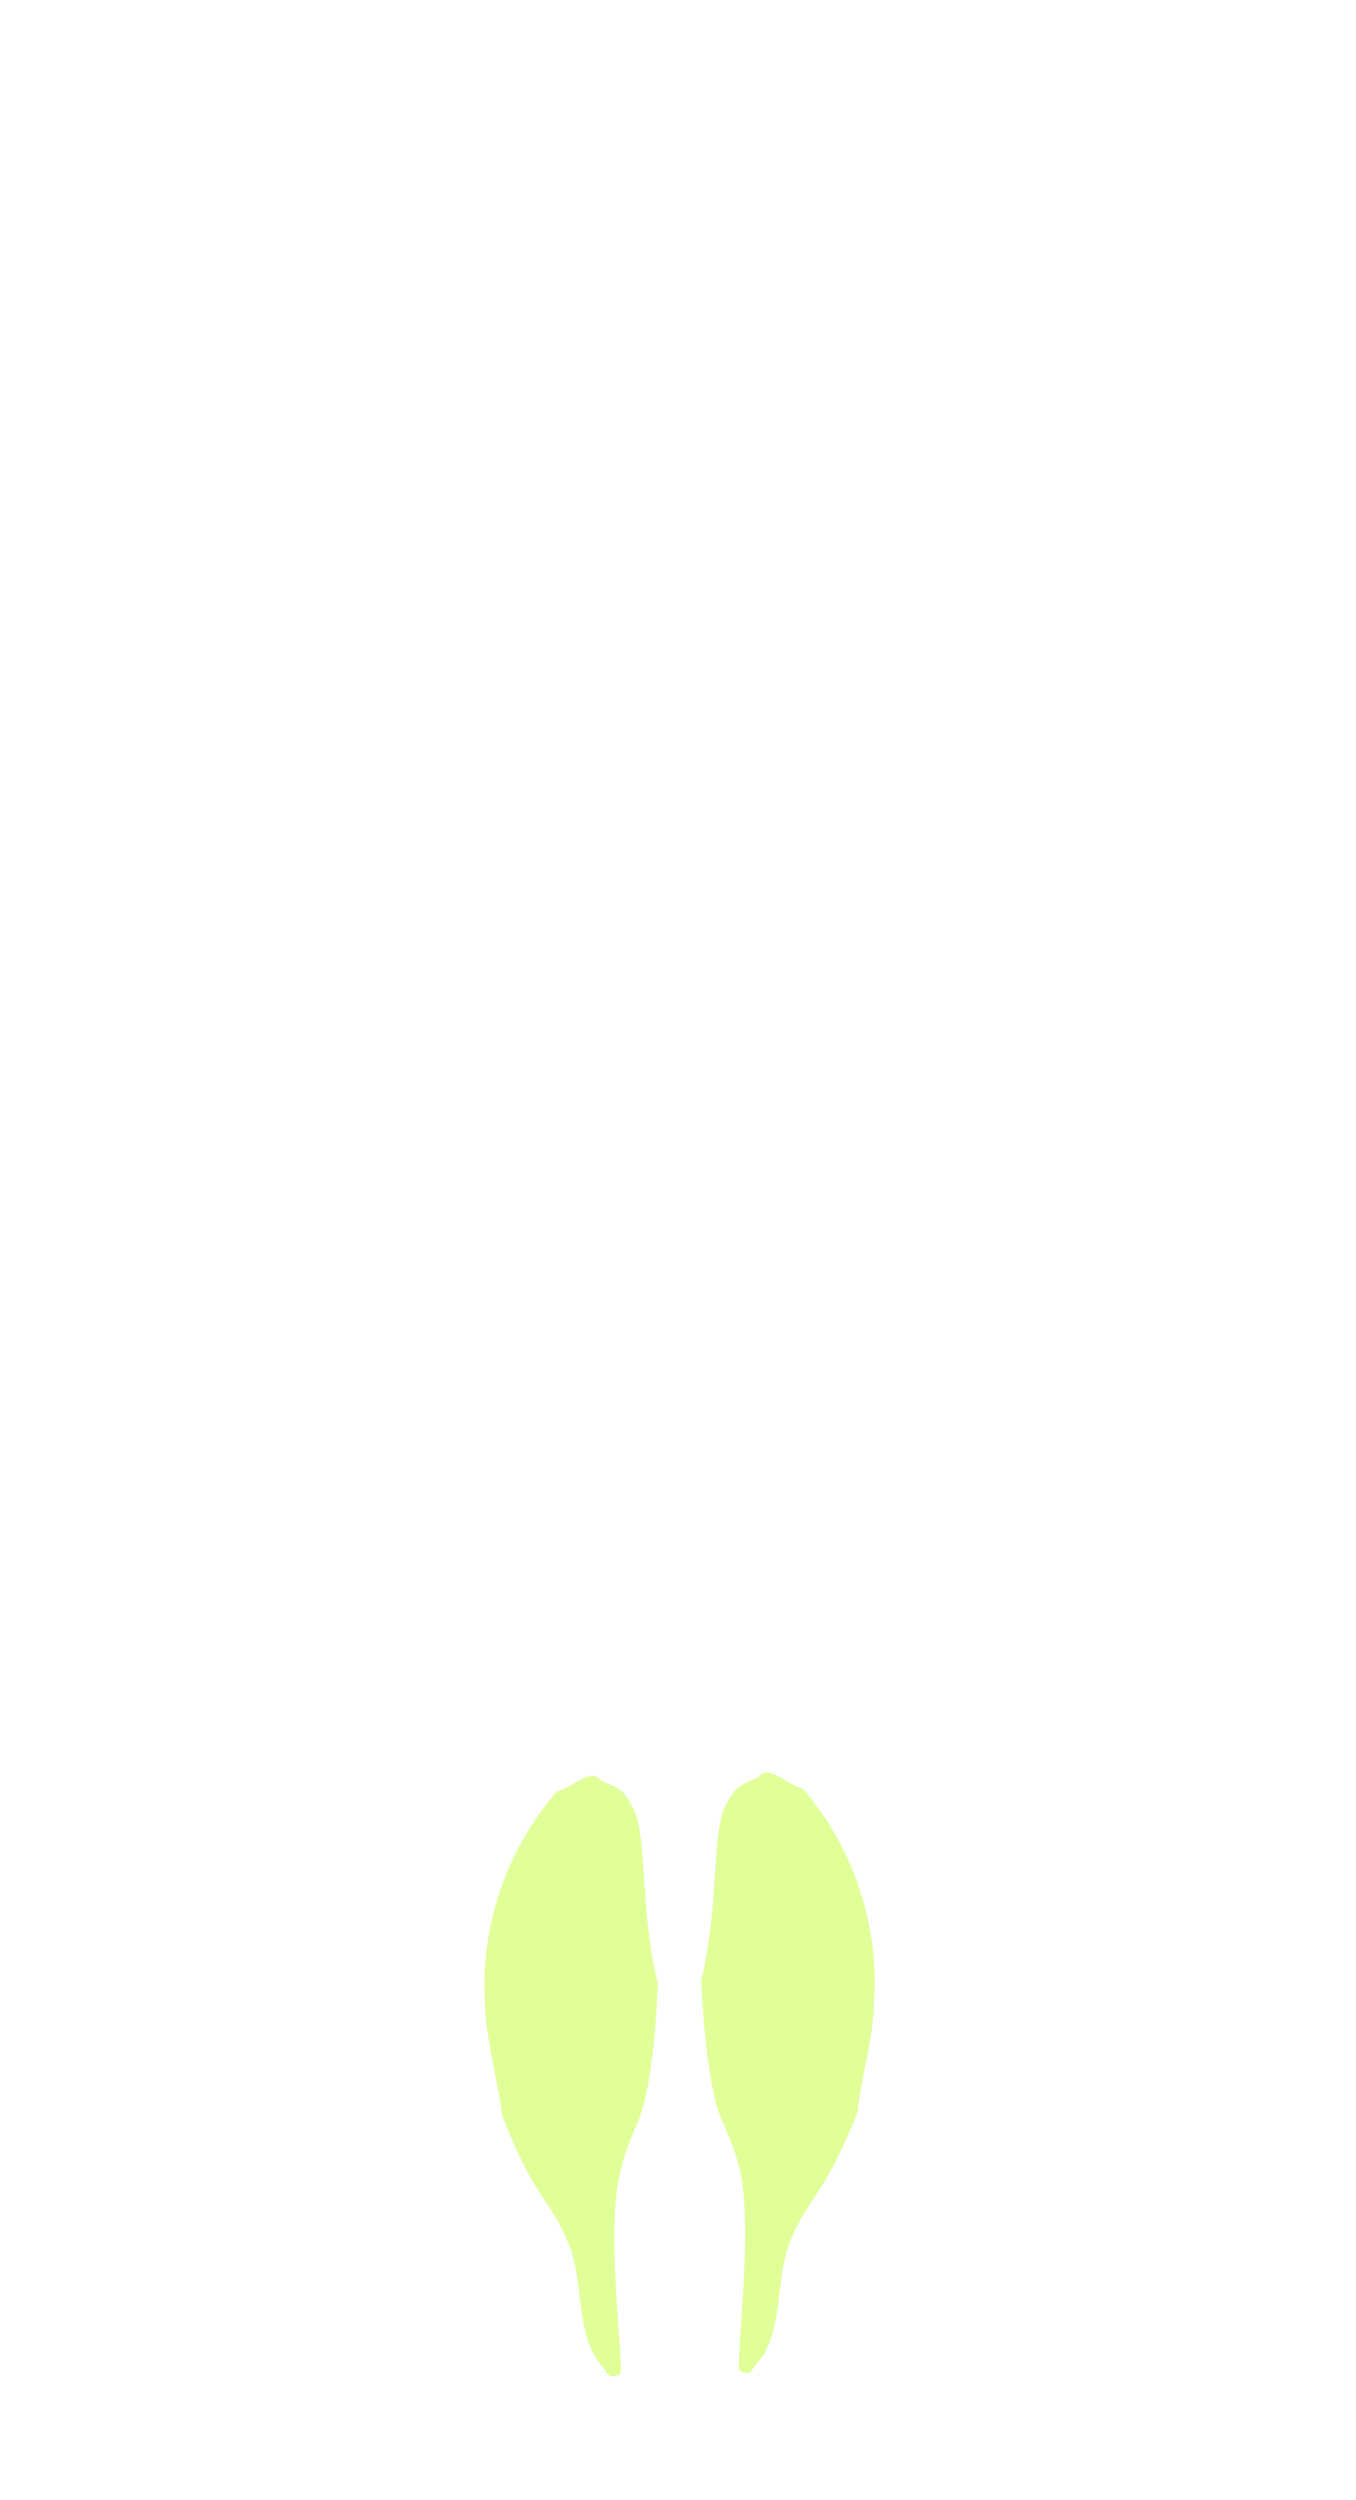
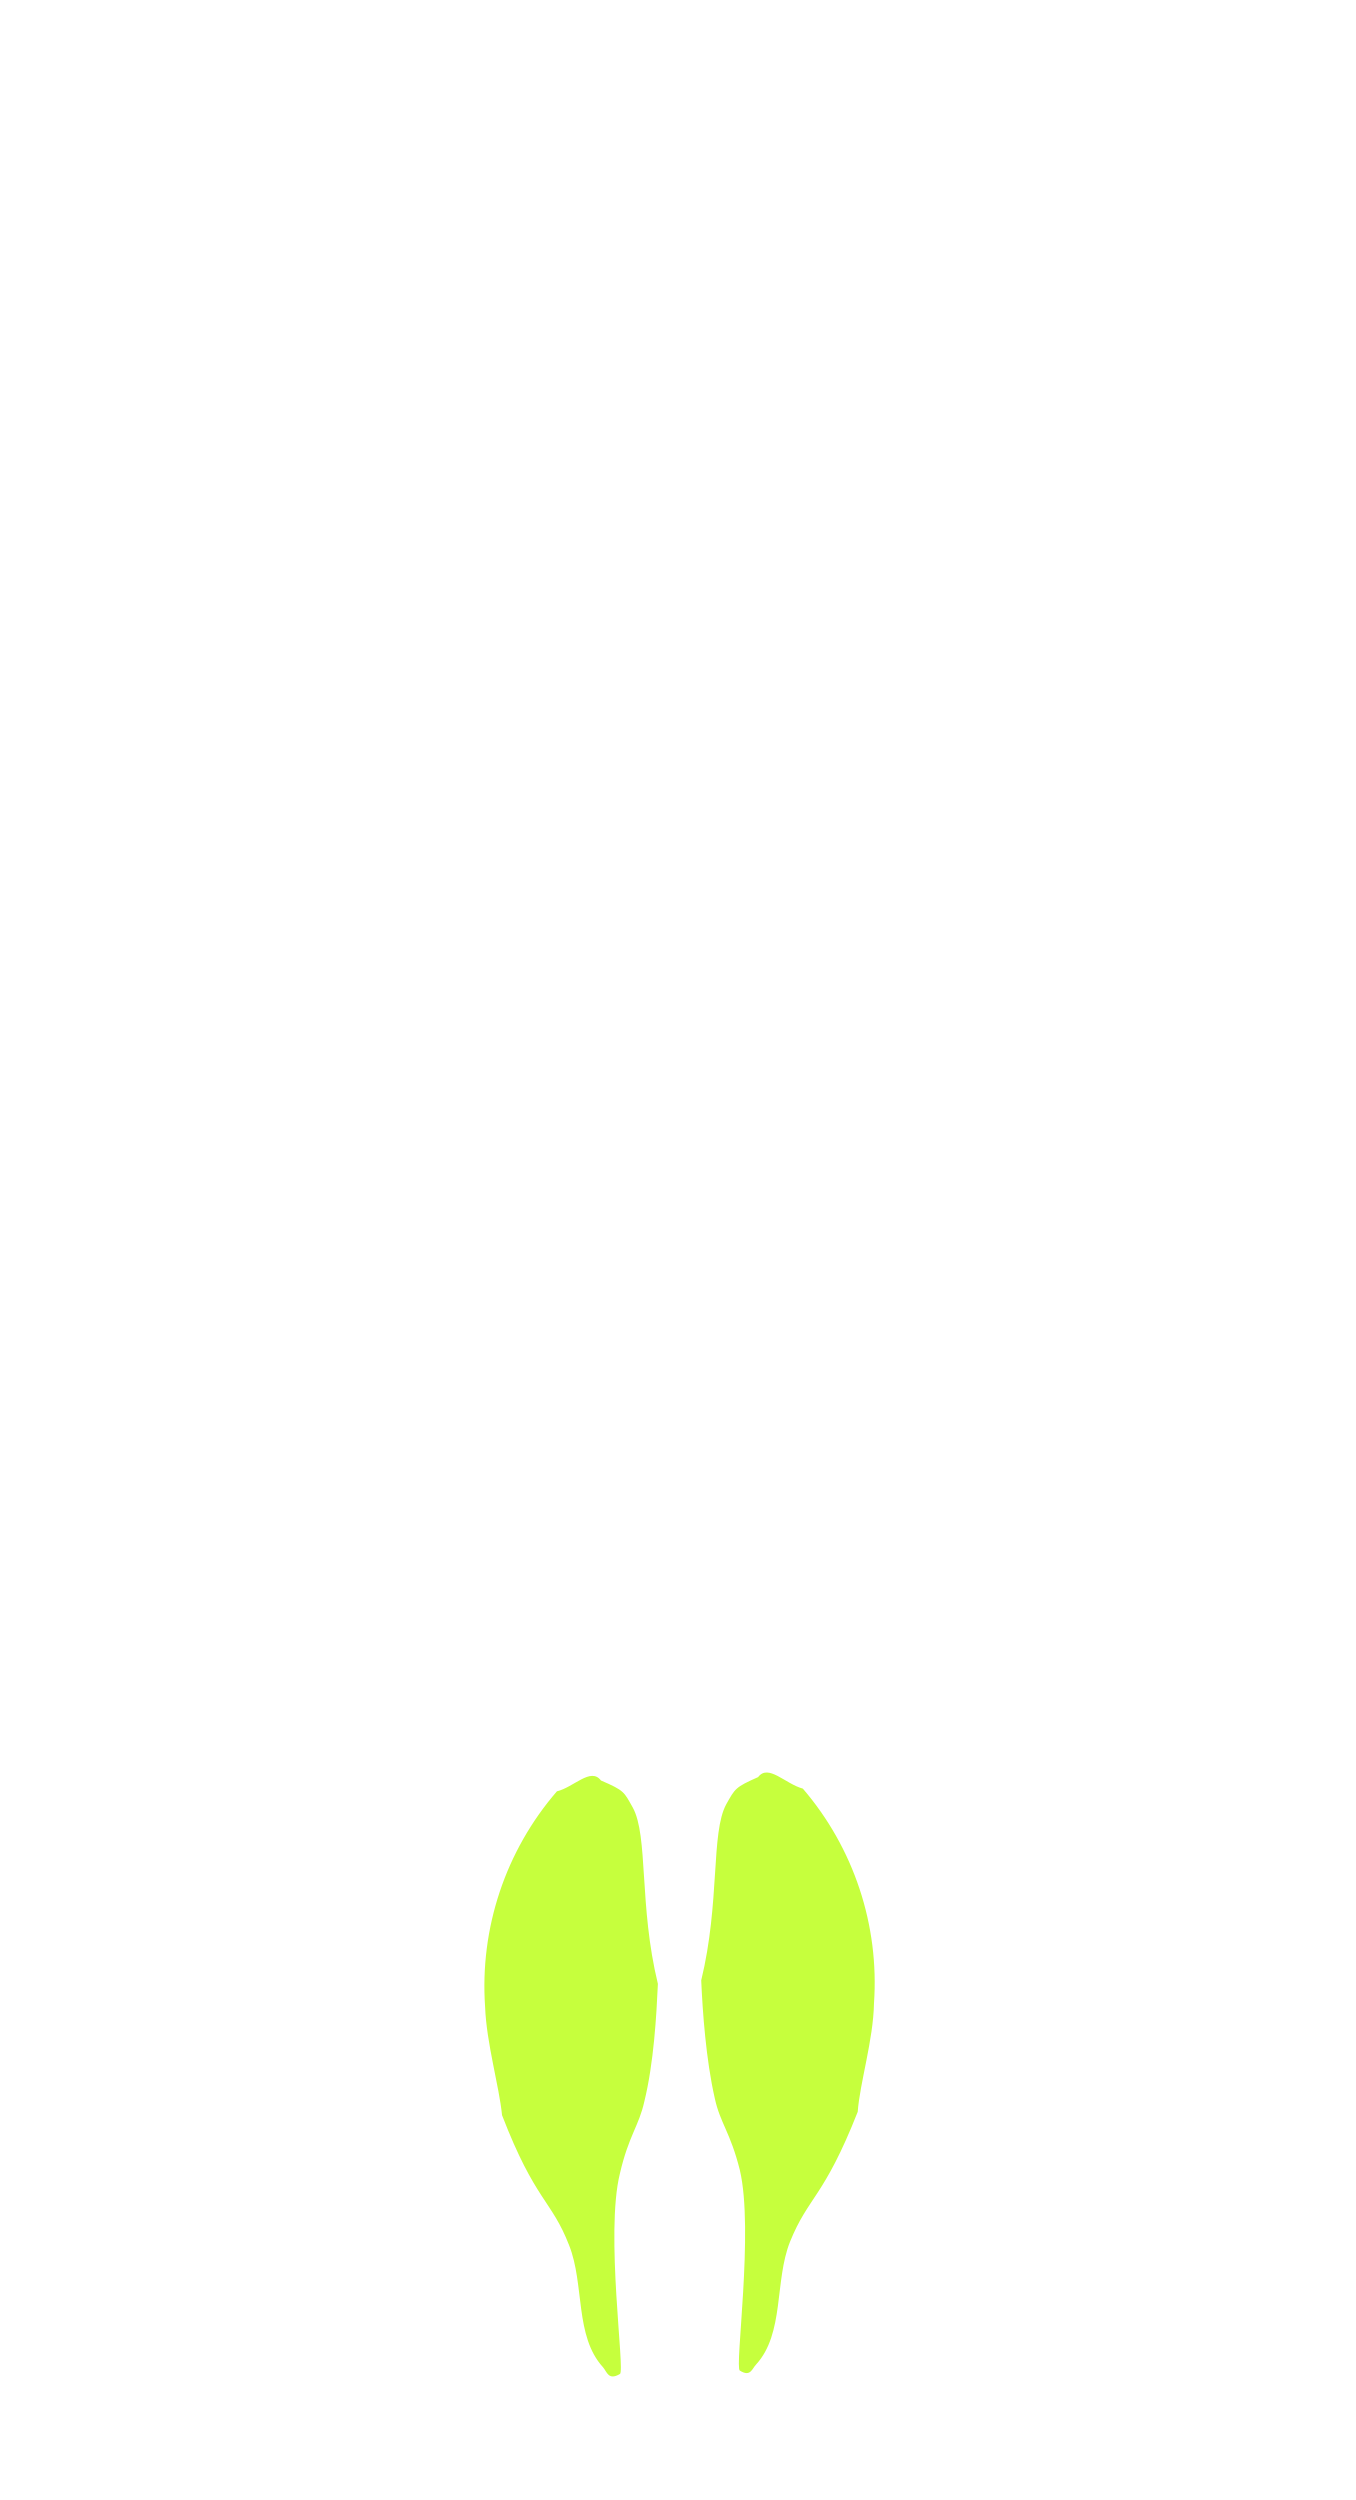
<svg xmlns="http://www.w3.org/2000/svg" width="200" height="369">
-   <path d="M157.8 628c.2 4.6.7 11.7 2 17.4.8 3.7 2.3 5 3.7 10.6 2.1 8.9-.8 29.2 0 29.6 1.6 1 1.8-.3 2.4-.9 4.2-4.6 2.7-12.3 5-18.1 2.7-6.7 5-6.5 10-19.2.3-4.2 2.3-10.6 2.4-16a44 44 0 0 0-10.5-31.7c-2.6-.7-5.1-3.7-6.6-1.7-3.4 1.5-3.4 1.7-4.7 4-2.3 4.2-.9 14.5-3.7 26m-6.4.6c-.2 4.5-.6 11.6-2 17.3-.8 3.6-2.3 5-3.6 10.6-2.2 8.9.8 29.2 0 29.6-1.7 1-1.9-.3-2.5-1-4.2-4.6-2.7-12.2-5-18-2.6-6.7-5-6.5-9.9-19.2-.4-4.2-2.3-10.6-2.5-16a44 44 0 0 1 10.6-31.8c2.5-.6 5-3.6 6.5-1.6 3.5 1.5 3.4 1.7 4.7 4 2.3 4.2.9 14.5 3.7 26" style="opacity:.524;fill:#c6ff3d;fill-opacity:1;stroke:none;display:inline" transform="translate(-54.3 -335.7)" />
+   <path d="M157.8 628c.2 4.6.7 11.7 2 17.4.8 3.7 2.3 5 3.7 10.6 2.1 8.9-.8 29.2 0 29.6 1.6 1 1.8-.3 2.4-.9 4.2-4.6 2.7-12.3 5-18.1 2.7-6.7 5-6.5 10-19.2.3-4.2 2.3-10.6 2.4-16a44 44 0 0 0-10.5-31.7c-2.6-.7-5.1-3.7-6.6-1.7-3.4 1.5-3.4 1.7-4.7 4-2.3 4.2-.9 14.5-3.7 26m-6.4.6c-.2 4.5-.6 11.6-2 17.3-.8 3.6-2.3 5-3.6 10.6-2.2 8.9.8 29.2 0 29.6-1.7 1-1.9-.3-2.5-1-4.2-4.6-2.7-12.2-5-18-2.6-6.7-5-6.5-9.9-19.2-.4-4.2-2.3-10.6-2.5-16a44 44 0 0 1 10.6-31.8c2.5-.6 5-3.6 6.5-1.6 3.5 1.5 3.4 1.7 4.7 4 2.3 4.2.9 14.5 3.7 26" style="opacity:1;fill:#c6ff3d;fill-opacity:1;stroke:none;display:inline" transform="translate(-54.3 -335.7)" />
</svg>
